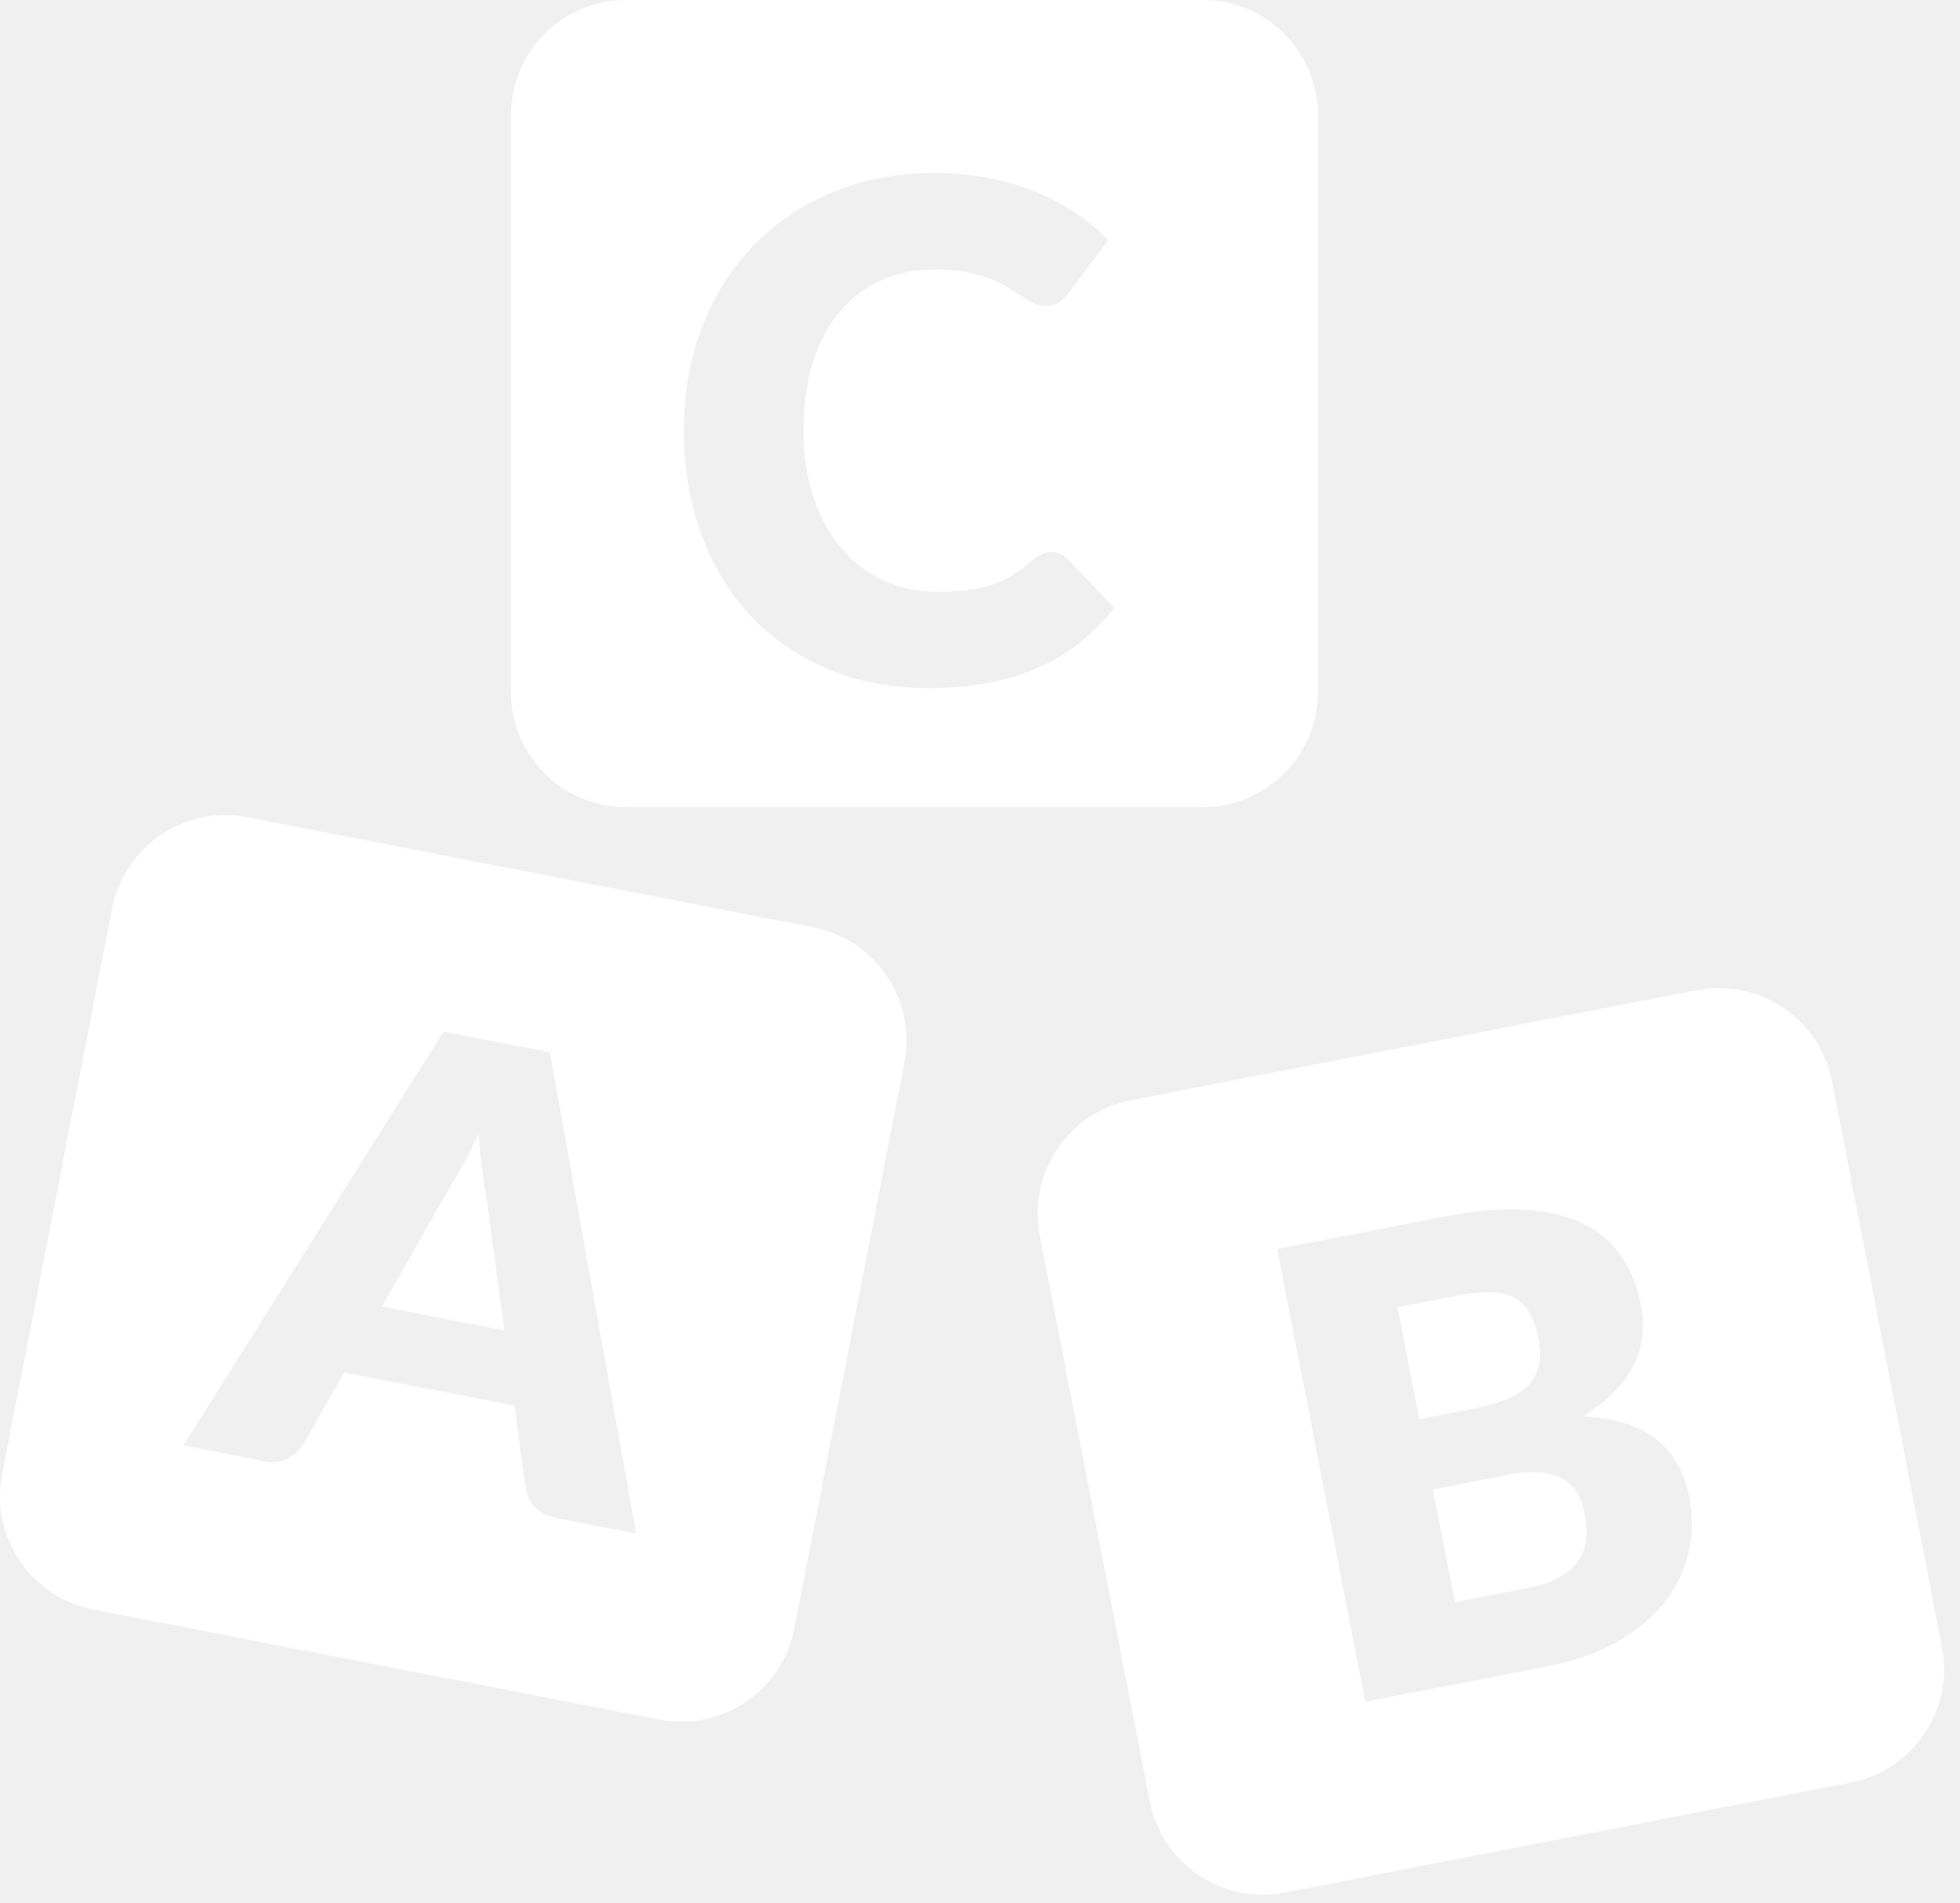
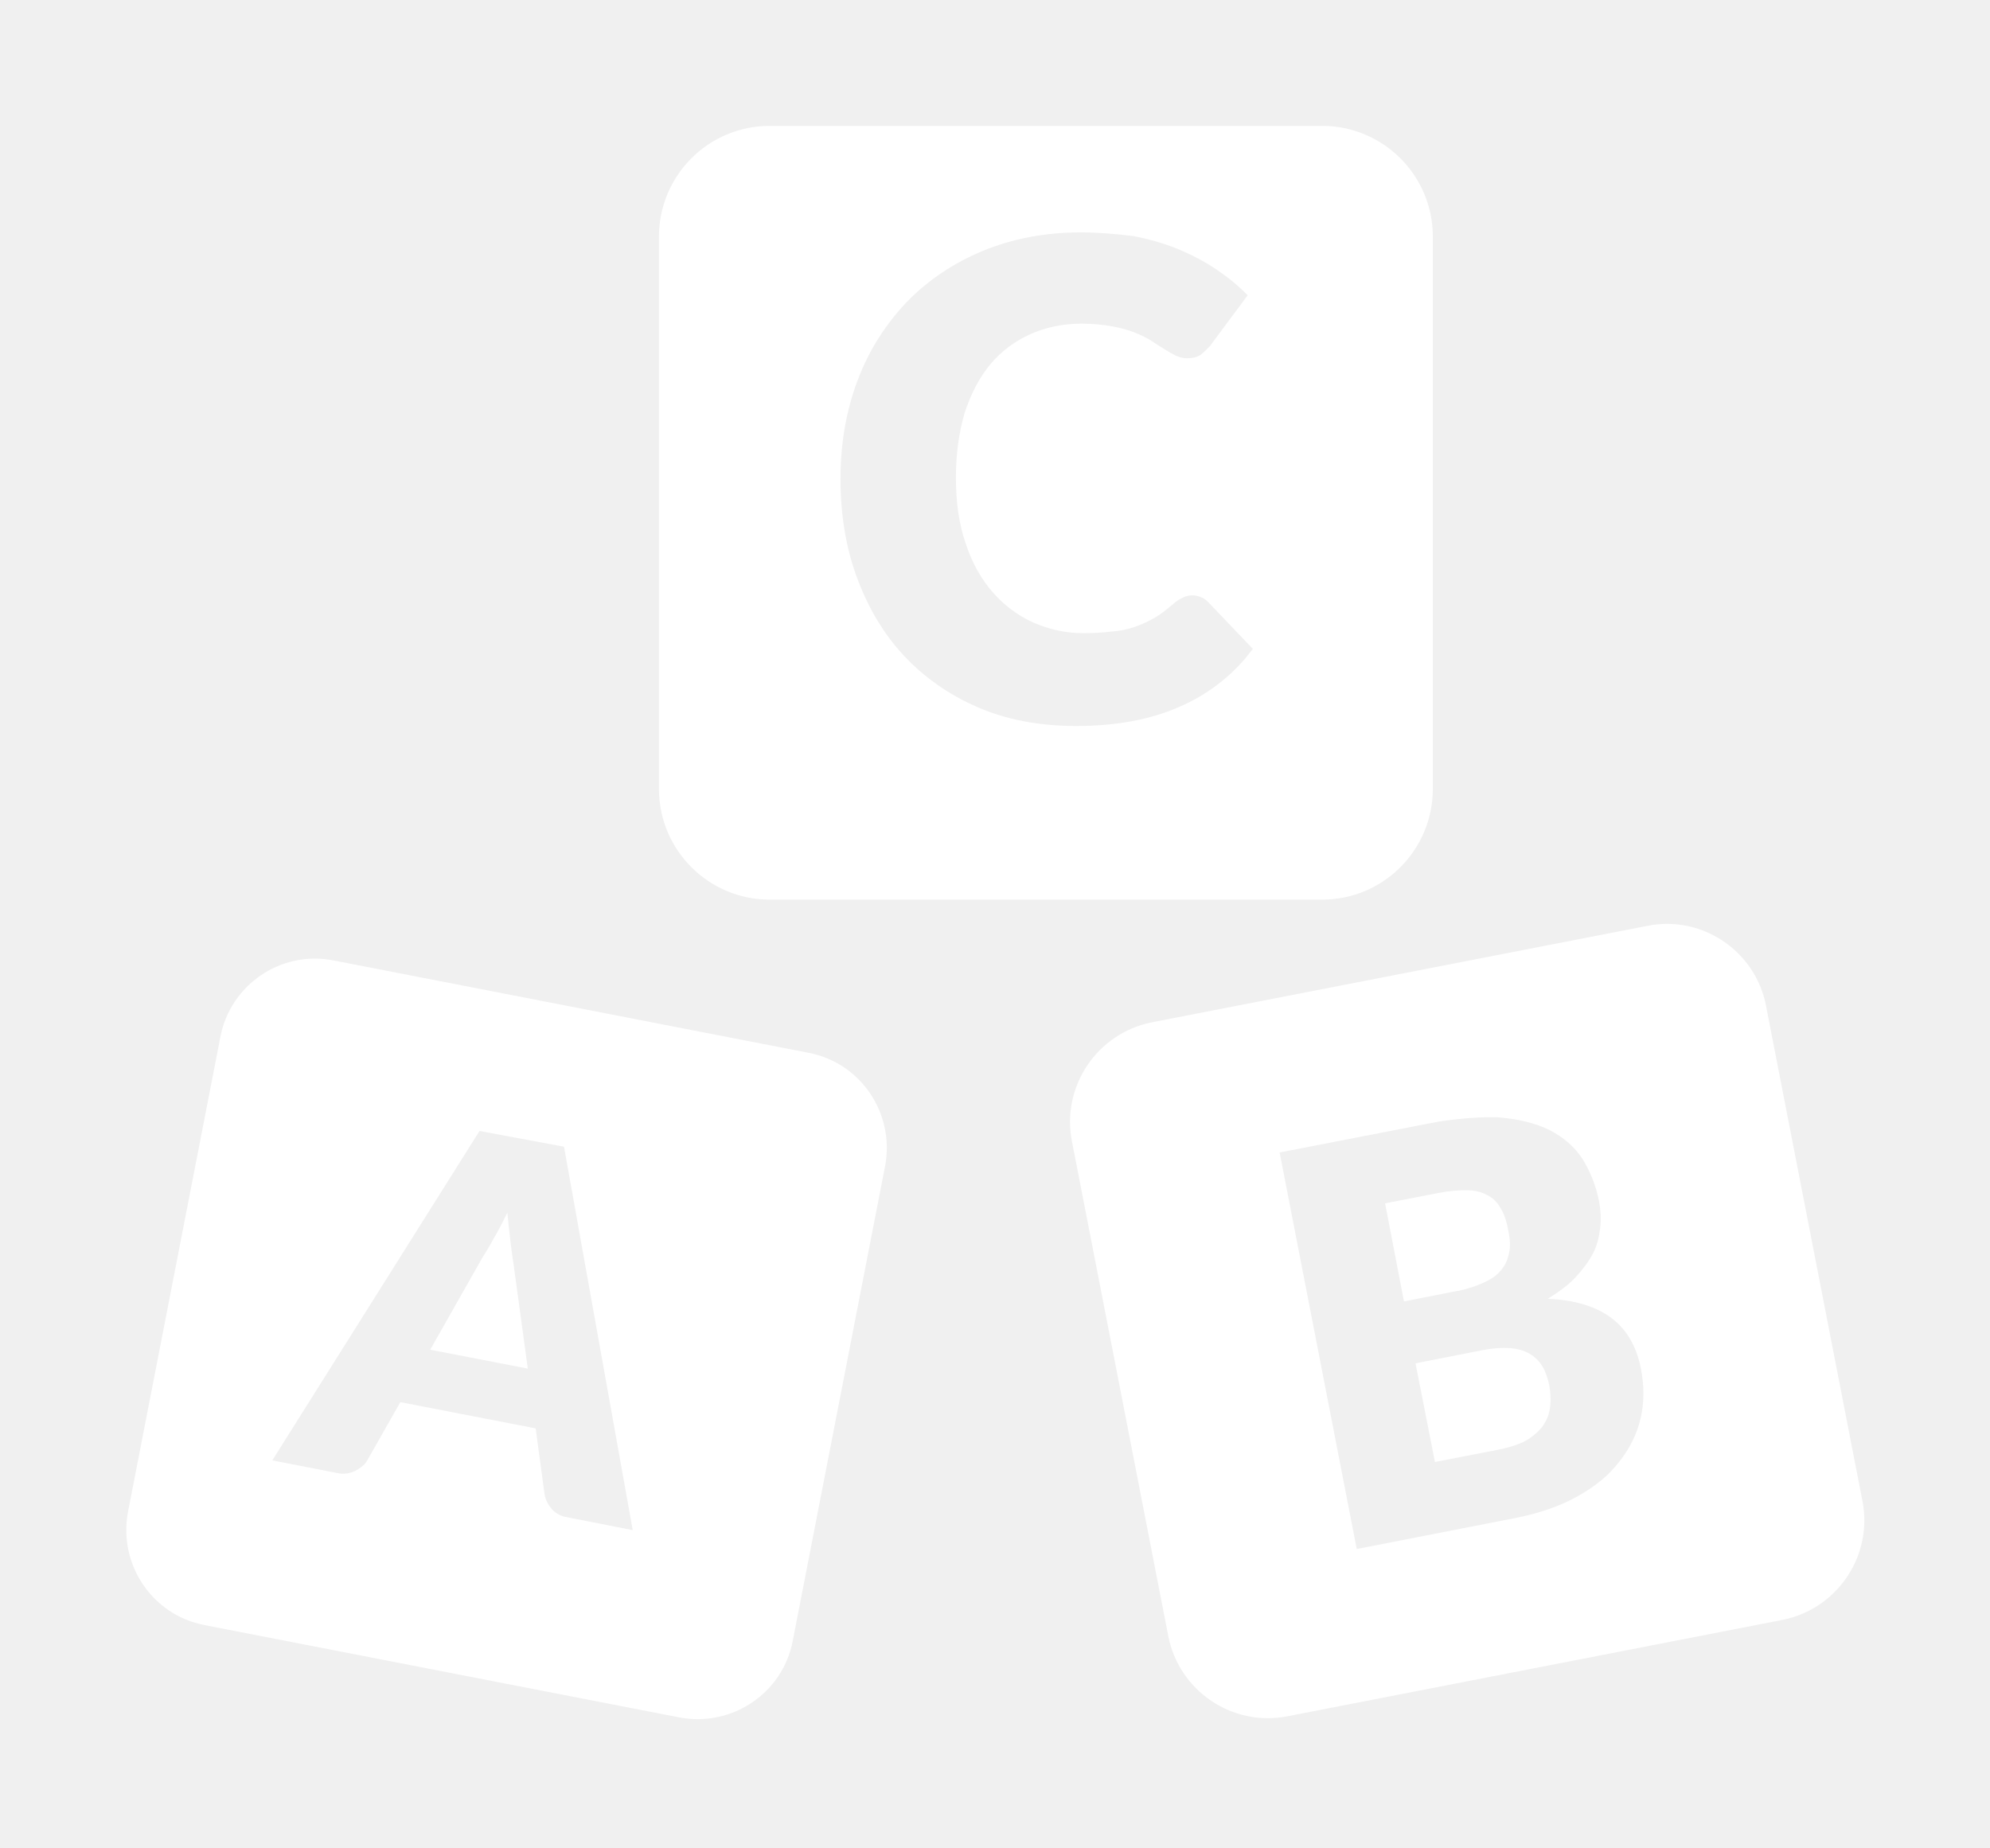
- <svg xmlns="http://www.w3.org/2000/svg" width="34" height="33" viewBox="0 0 34 33">
-   <path fill="#FFF" fill-rule="evenodd" d="M20.863 0C21.967-2.02906125e-16 22.863.895 22.863 2L22.863 12C22.863 13.105 21.967 14 20.863 14L10.863 14C9.758 14 8.863 13.105 8.863 12L8.863 2C8.863.895 9.758 2.02906125e-16 10.863 0L20.863 0zM16.225 3C15.581 3 14.991 3.11 14.455 3.33 13.919 3.55 13.459 3.858 13.075 4.254 12.691 4.65 12.393 5.121 12.181 5.667 11.969 6.213 11.863 6.812 11.863 7.464 11.863 8.104 11.961 8.697 12.157 9.243 12.353 9.789 12.634 10.261 13 10.659 13.366 11.057 13.812 11.369 14.338 11.595 14.864 11.821 15.459 11.934 16.123 11.934 16.847 11.934 17.474 11.817 18.004 11.583 18.458 11.382 18.847 11.099 19.17 10.732L19.327 10.542 18.523 9.696C18.479 9.652 18.433 9.621 18.385 9.603 18.337 9.585 18.289 9.576 18.241 9.576 18.181 9.576 18.123 9.589 18.067 9.615 18.011 9.641 17.959 9.674 17.911 9.714 17.791 9.822 17.673 9.911 17.557 9.981 17.441 10.051 17.317 10.107 17.185 10.149 17.053 10.191 16.911 10.221 16.759 10.239 16.607 10.257 16.439 10.266 16.255 10.266 15.935 10.266 15.635 10.204 15.355 10.08 15.075 9.956 14.83 9.775 14.62 9.537 14.41 9.299 14.244 9.006 14.122 8.658 14 8.31 13.939 7.912 13.939 7.464 13.939 7.02 13.994 6.625 14.104 6.279 14.214 5.933 14.37 5.641 14.572 5.403 14.774 5.165 15.014 4.984 15.292 4.86 15.57 4.736 15.877 4.674 16.213 4.674 16.425 4.674 16.61 4.69 16.768 4.722 16.926 4.754 17.064 4.793 17.182 4.839 17.3 4.885 17.402 4.935 17.488 4.989 17.574 5.043 17.653 5.093 17.725 5.139 17.797 5.185 17.865 5.224 17.929 5.256 17.993 5.288 18.061 5.304 18.133 5.304 18.241 5.304 18.325 5.281 18.385 5.235L18.469 5.162 18.469 5.162 18.541 5.082 19.225 4.164C19.061 3.996 18.873 3.84 18.661 3.696 18.449 3.552 18.217 3.429 17.965 3.327 17.713 3.225 17.442 3.145 17.152 3.087 16.862 3.029 16.553 3 16.225 3zM4.29 14.175L14.106 16.083C15.191 16.293 15.899 17.343 15.688 18.428L13.78 28.244C13.569 29.328 12.519 30.036 11.435 29.825L1.619 27.917C.534 27.707-.174 26.657.037 25.572L1.945 15.756C2.156 14.672 3.206 13.964 4.29 14.175zM7.695 17.893L3.182 25.072 4.588 25.345C4.737 25.374 4.87 25.359 4.987 25.298 5.075 25.253 5.146 25.199 5.2 25.136L5.25 25.07 5.971 23.806 8.923 24.38 9.118 25.822C9.145 25.945 9.2 26.053 9.282 26.144 9.343 26.213 9.425 26.264 9.529 26.298L9.639 26.327 11.035 26.598 9.539 18.252 7.695 17.893zM8.301 19.67C8.32 19.895 8.342 20.105 8.367 20.299 8.383 20.429 8.4 20.548 8.418 20.656L8.444 20.809 8.75 23.075 6.625 22.661 7.75 20.685C7.829 20.561 7.917 20.412 8.013 20.239 8.11 20.066 8.206 19.876 8.301 19.67zM31.78 18.756L33.688 28.572C33.899 29.657 33.191 30.707 32.106 30.917L22.29 32.825C21.206 33.036 20.156 32.328 19.945 31.244L18.037 21.428C17.826 20.343 18.534 19.293 19.619 19.083L29.435 17.175C30.519 16.964 31.569 17.672 31.78 18.756zM25.311 21.056L25.045 21.103 22.156 21.664 23.683 29.517 26.82 28.908C27.29 28.816 27.697 28.675 28.04 28.483 28.383 28.291 28.659 28.064 28.867 27.802 29.075 27.54 29.216 27.252 29.29 26.94 29.363 26.627 29.367 26.304 29.303 25.969 29.216 25.524 29.021 25.185 28.719 24.953 28.417 24.721 27.994 24.592 27.453 24.567 27.673 24.435 27.856 24.293 28.002 24.142 28.148 23.99 28.261 23.833 28.341 23.67 28.421 23.507 28.471 23.339 28.489 23.166 28.508 22.993 28.5 22.818 28.466 22.642 28.403 22.318 28.291 22.036 28.13 21.795 27.97 21.554 27.751 21.365 27.475 21.229 27.199 21.093 26.86 21.011 26.46 20.984 26.126 20.962 25.743 20.986 25.311 21.056zM26.713 25.539C26.872 25.553 27.005 25.59 27.112 25.651 27.219 25.713 27.303 25.797 27.363 25.905 27.423 26.012 27.467 26.138 27.495 26.282 27.519 26.407 27.527 26.535 27.519 26.663 27.51 26.791 27.472 26.913 27.405 27.026 27.337 27.14 27.233 27.242 27.092 27.333 26.952 27.424 26.761 27.493 26.52 27.54L25.237 27.789 24.857 25.832 26.129 25.585C26.359 25.54 26.554 25.525 26.713 25.539zM25.851 22.412C26.006 22.415 26.14 22.445 26.251 22.502 26.363 22.558 26.454 22.644 26.525 22.759 26.596 22.874 26.649 23.025 26.686 23.212 26.723 23.402 26.724 23.566 26.689 23.703 26.654 23.84 26.587 23.956 26.488 24.05 26.389 24.144 26.261 24.221 26.105 24.281 25.949 24.341 25.77 24.391 25.569 24.43L24.62 24.614 24.243 22.674 25.31 22.466C25.515 22.427 25.695 22.408 25.851 22.412z" />
+ <svg xmlns="http://www.w3.org/2000/svg" version="1.1" x="0px" y="0px" viewBox="0 0 379.3 352.2" style="enable-background:new 0 0 379.3 352.2;" xml:space="preserve">
+   <style type="text/css">
+ 	.st0{fill-rule:evenodd;clip-rule:evenodd;fill:#fff}
+ </style>
+   <path class="st0" d="M252,24c11.6,0,21.1,9.4,21.1,21.1v105.3c0,11.6-9.4,21.1-21.1,21.1H146.7c-11.6,0-21.1-9.4-21.1-21.1V45.1  c0-11.6,9.4-21.1,21.1-21.1H252z M206,44.3c-6.8,0-13,1.2-18.6,3.5c-5.6,2.3-10.5,5.6-14.5,9.7c-4,4.2-7.2,9.1-9.4,14.9  s-3.3,12.1-3.3,18.9c0,6.7,1,13,3.1,18.7c2.1,5.7,5,10.7,8.9,14.9c3.9,4.2,8.6,7.5,14.1,9.9s11.8,3.6,18.8,3.6  c7.6,0,14.2-1.2,19.8-3.7c4.8-2.1,8.9-5.1,12.3-9l1.6-2l-8.5-8.9c-0.5-0.5-0.9-0.8-1.5-1c-0.5-0.2-1-0.3-1.5-0.3  c-0.6,0-1.2,0.1-1.8,0.4s-1.1,0.6-1.6,1c-1.3,1.1-2.5,2.1-3.7,2.8s-2.5,1.3-3.9,1.8s-2.9,0.8-4.5,0.9c-1.6,0.2-3.4,0.3-5.3,0.3  c-3.4,0-6.5-0.7-9.5-2c-2.9-1.3-5.5-3.2-7.7-5.7c-2.2-2.5-4-5.6-5.2-9.3c-1.3-3.7-1.9-7.9-1.9-12.6c0-4.7,0.6-8.8,1.7-12.5  c1.2-3.6,2.8-6.7,4.9-9.2s4.7-4.4,7.6-5.7s6.2-2,9.7-2c2.2,0,4.2,0.2,5.8,0.5c1.7,0.3,3.1,0.7,4.4,1.2c1.2,0.5,2.3,1,3.2,1.6  s1.7,1.1,2.5,1.6c0.8,0.5,1.5,0.9,2.1,1.2c0.7,0.3,1.4,0.5,2.1,0.5c1.1,0,2-0.2,2.7-0.7l0.9-0.8l0,0l0.8-0.8l7.2-9.7  c-1.7-1.8-3.7-3.4-5.9-4.9c-2.2-1.5-4.7-2.8-7.3-3.9c-2.7-1.1-5.5-1.9-8.6-2.5C212.7,44.6,209.4,44.3,206,44.3z M63.6,183.1  l90.5,17.6c10,1.9,16.5,11.6,14.6,21.6l-17.6,90.5c-1.9,10-11.6,16.5-21.6,14.6l-90.5-17.6c-10-1.9-16.5-11.6-14.6-21.6l17.6-90.5  C43.9,187.7,53.6,181.1,63.6,183.1z M91.4,215.6l-39.5,62.8l12.3,2.4c1.3,0.3,2.5,0.1,3.5-0.4c0.8-0.4,1.4-0.9,1.9-1.4l0.4-0.6  l6.3-11.1l25.8,5l1.7,12.6c0.2,1.1,0.7,2,1.4,2.8c0.5,0.6,1.3,1.1,2.2,1.4l1,0.2l12.2,2.4l-13.1-73.1L91.4,215.6z M96.7,231.2  c0.2,2,0.4,3.8,0.6,5.5c0.1,1.1,0.3,2.2,0.4,3.1l0.2,1.3l2.7,19.8L82,257.3l9.8-17.3c0.7-1.1,1.5-2.4,2.3-3.9  C95,234.6,95.8,233,96.7,231.2z M274.3,213.8l-2.6,0.5l-27.8,5.4l14.7,75.6l30.2-5.9c4.5-0.9,8.4-2.2,11.8-4.1s6-4,8-6.6  c2-2.5,3.4-5.3,4.1-8.3c0.7-3,0.7-6.1,0.1-9.3c-0.8-4.3-2.7-7.6-5.6-9.8c-2.9-2.2-7-3.5-12.2-3.7c2.1-1.3,3.9-2.6,5.3-4.1  c1.4-1.5,2.5-3,3.3-4.5s1.2-3.2,1.4-4.9c0.2-1.7,0.1-3.3-0.2-5c-0.6-3.1-1.7-5.8-3.2-8.2c-1.5-2.3-3.6-4.1-6.3-5.5  c-2.7-1.3-5.9-2.1-9.8-2.4C282.1,212.9,278.5,213.2,274.3,213.8z M336.6,191.7l18.4,94.5c2,10.4-4.8,20.5-15.2,22.6l-94.5,18.4  c-10.4,2-20.5-4.8-22.6-15.2l-18.4-94.5c-2-10.4,4.8-20.5,15.2-22.6l94.5-18.4C324.4,174.4,334.6,181.3,336.6,191.7z M287.8,257  c1.5,0.1,2.8,0.5,3.8,1.1c1,0.6,1.8,1.4,2.4,2.4c0.6,1,1,2.2,1.3,3.6c0.2,1.2,0.3,2.4,0.2,3.7c-0.1,1.2-0.4,2.4-1.1,3.5  c-0.6,1.1-1.7,2.1-3,3c-1.4,0.9-3.2,1.5-5.5,2l-12.4,2.4l-3.7-18.8l12.2-2.4C284.4,257,286.3,256.9,287.8,257z M279.5,226.9  c1.5,0,2.8,0.3,3.9,0.9c1.1,0.5,2,1.4,2.6,2.5c0.7,1.1,1.2,2.6,1.5,4.4c0.4,1.8,0.4,3.4,0,4.7c-0.3,1.3-1,2.4-1.9,3.3  s-2.2,1.6-3.7,2.2c-1.5,0.6-3.2,1.1-5.2,1.4l-9.1,1.8l-3.6-18.7l10.3-2C276.3,227,278,226.9,279.5,226.9z" />
</svg>
